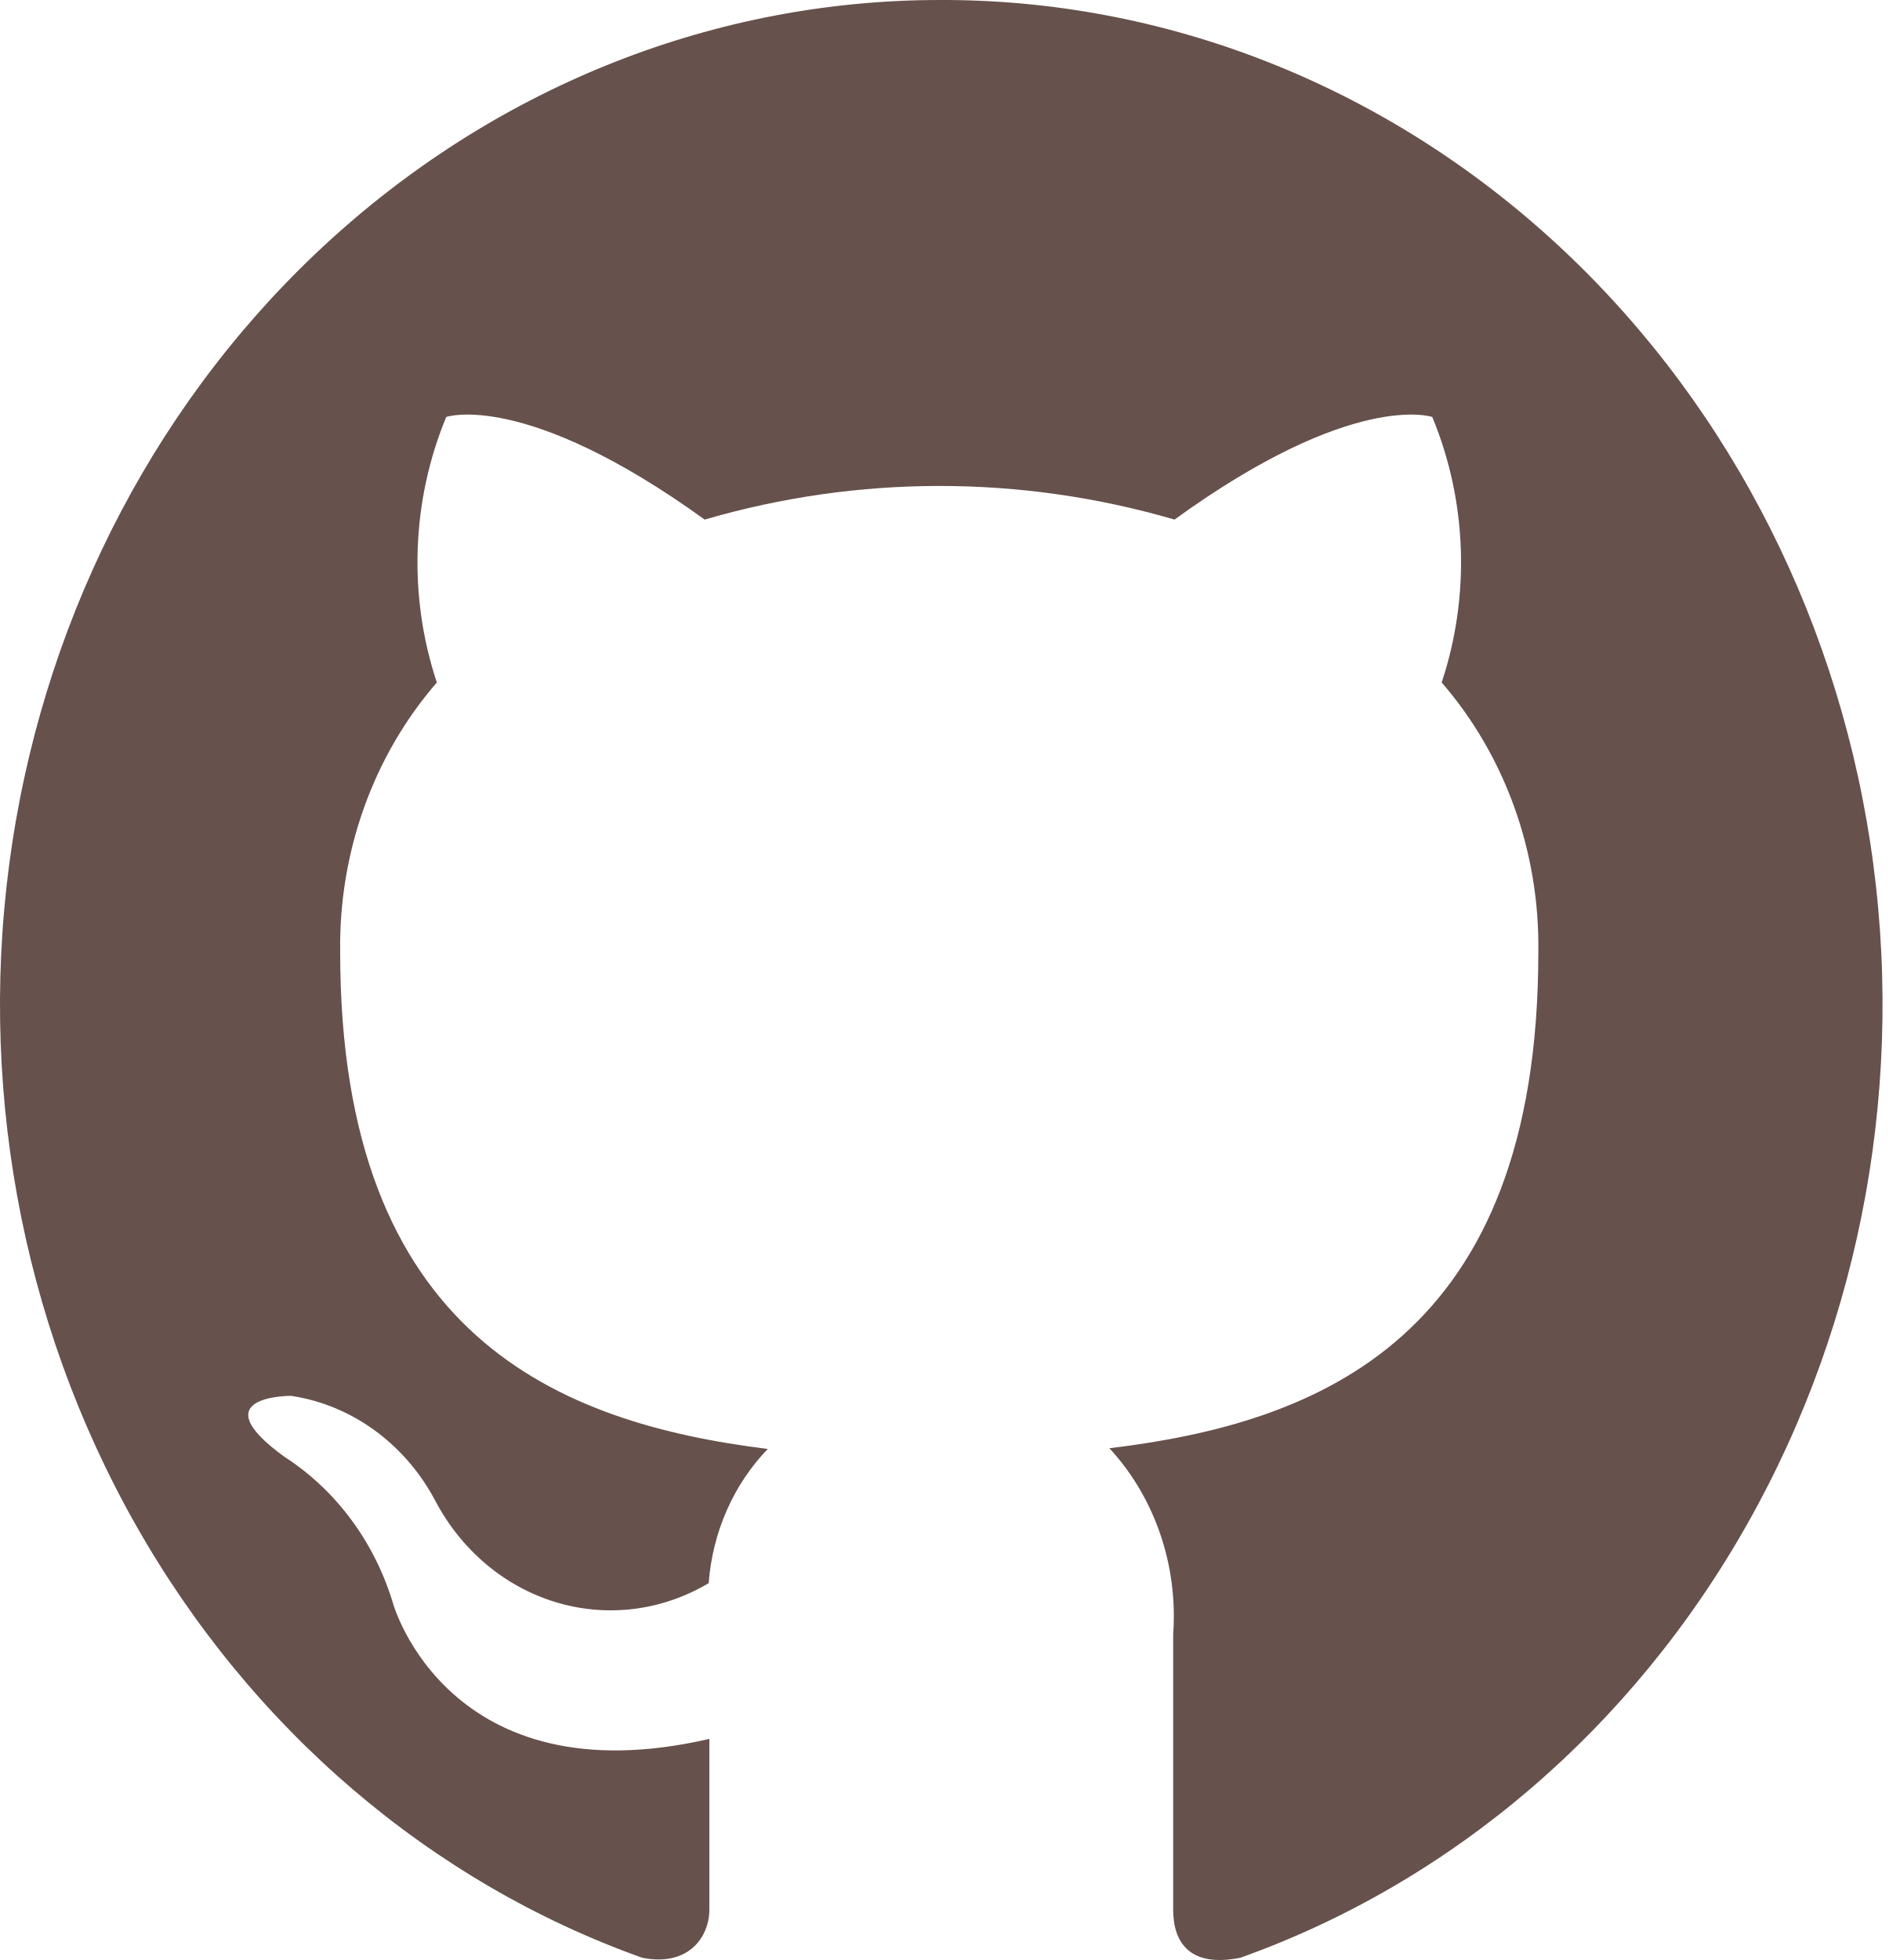
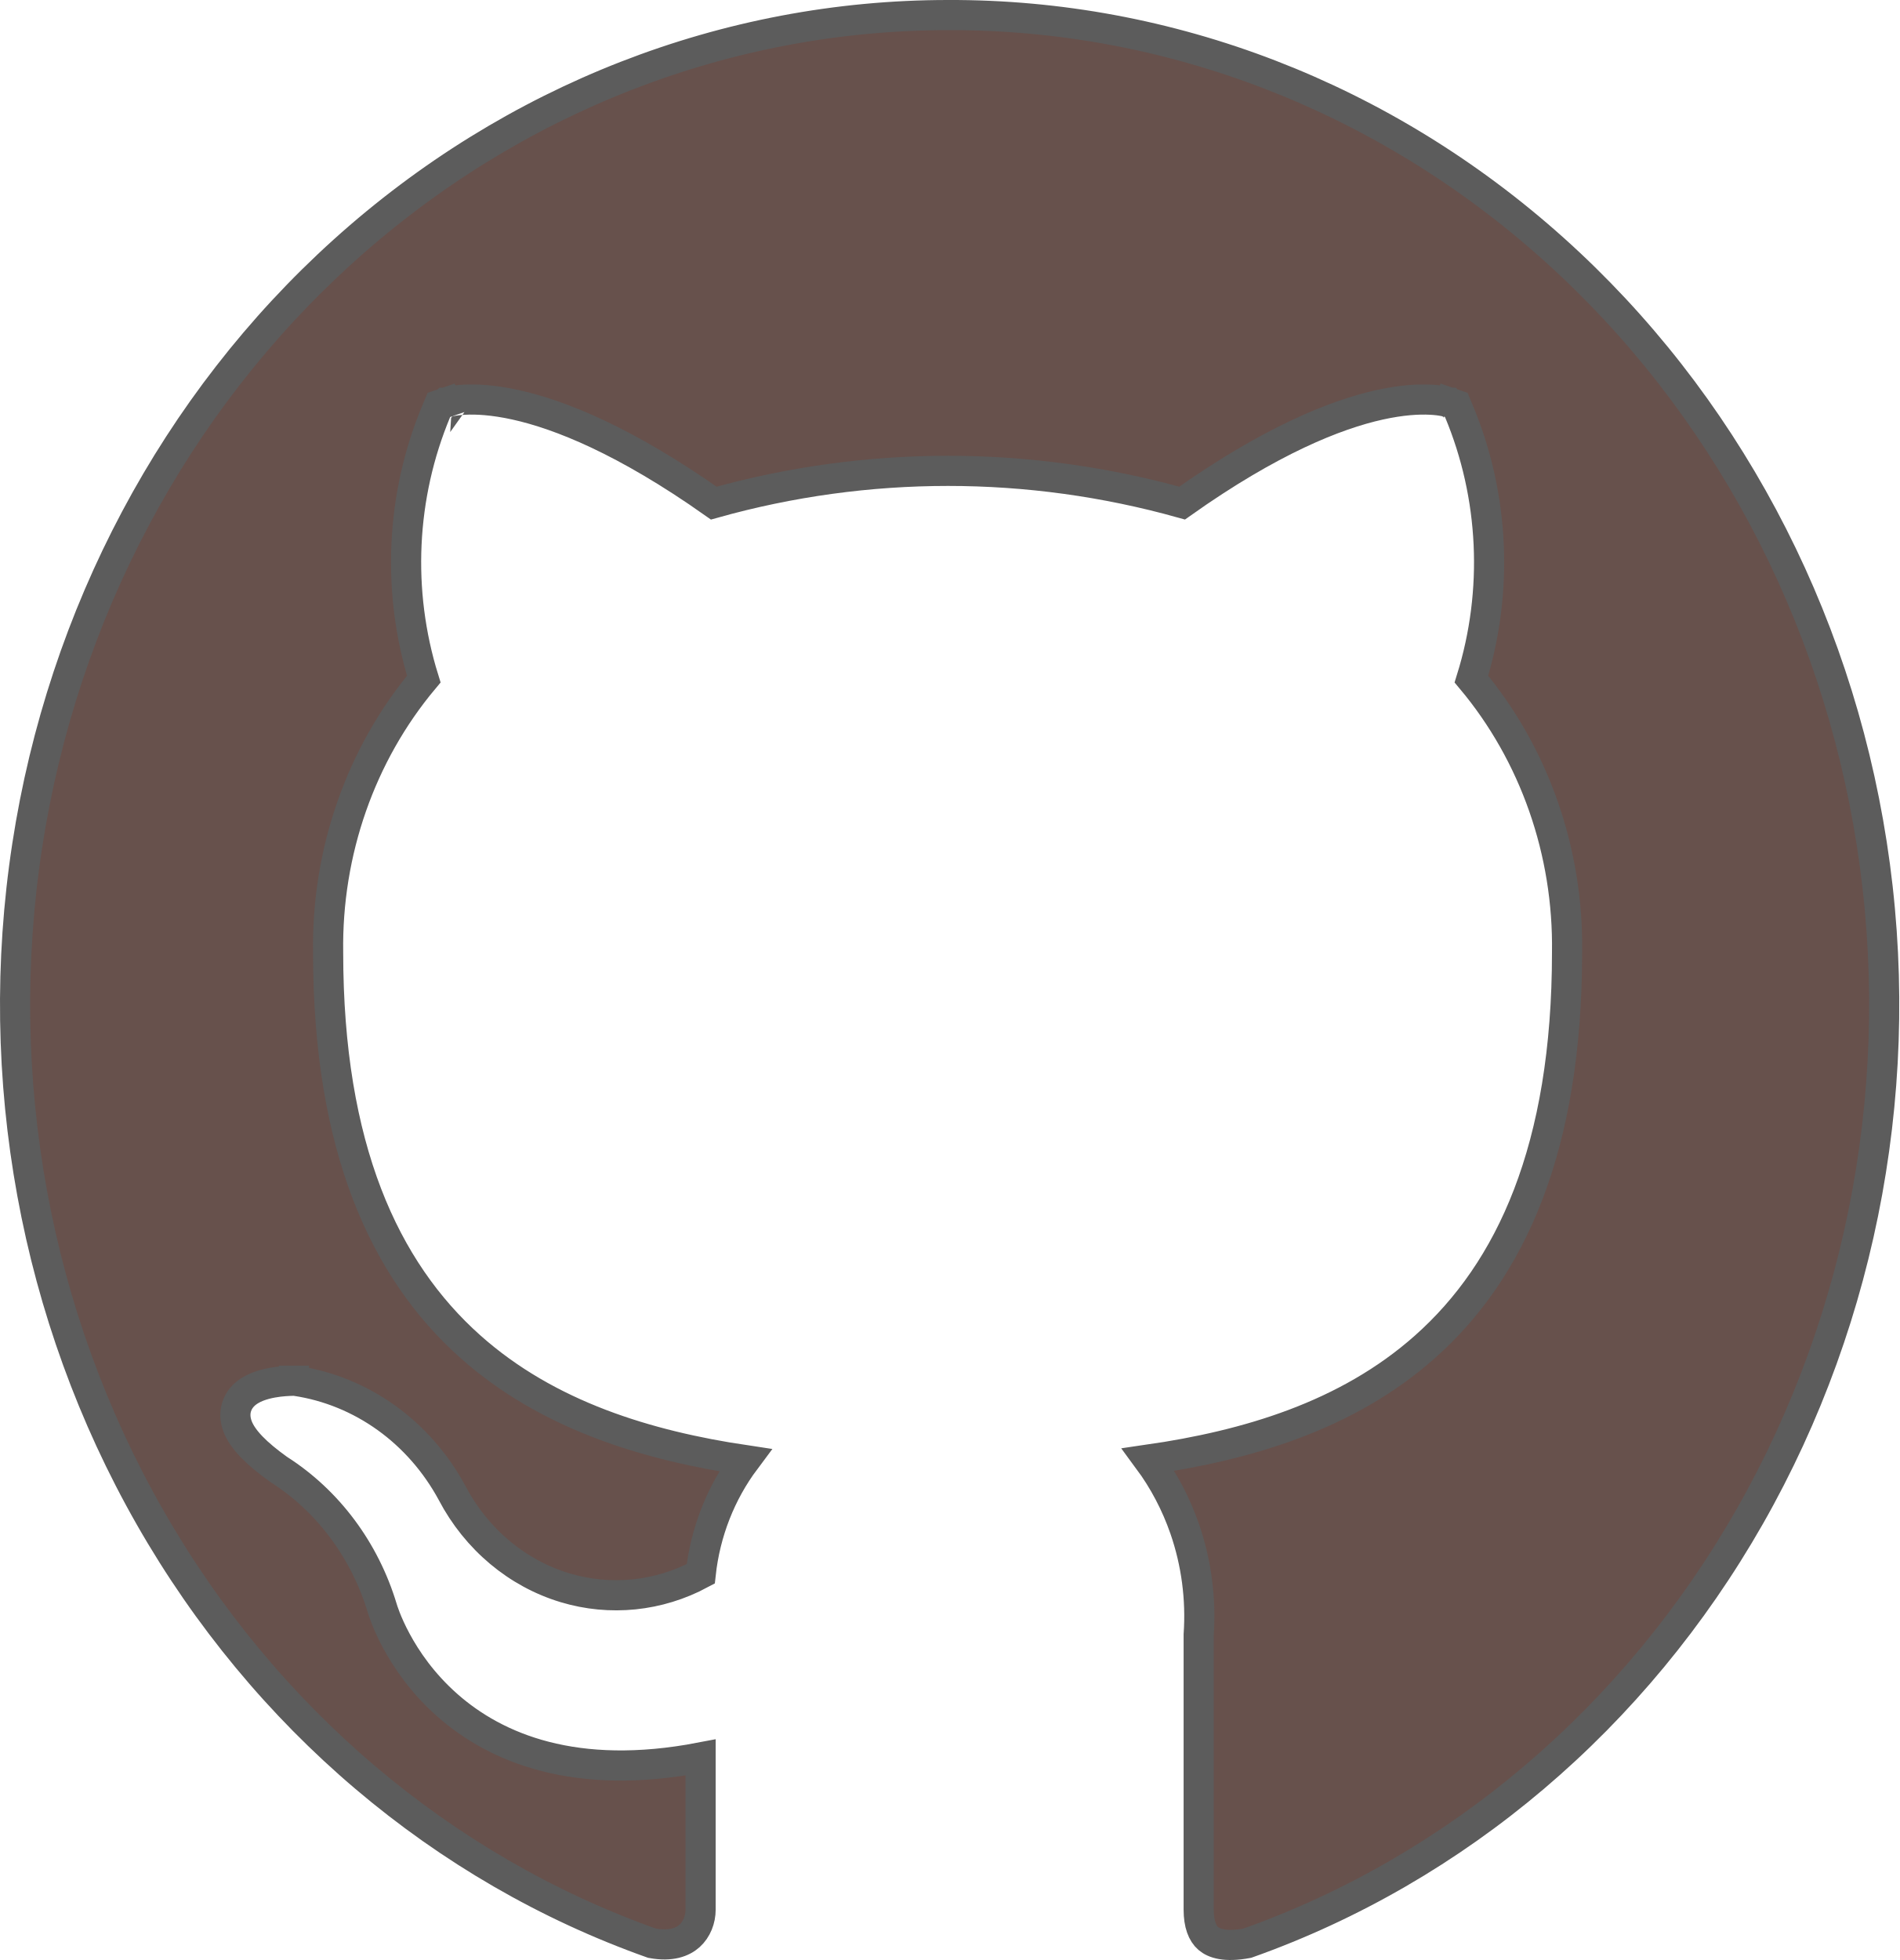
- <svg xmlns="http://www.w3.org/2000/svg" width="63" height="65" viewBox="0 0 63 65" fill="none">
-   <path fill-rule="evenodd" clip-rule="evenodd" d="M31.167 0C23.767 0.001 16.608 2.817 10.972 7.943C5.336 13.069 1.589 20.171 0.403 27.979C-0.783 35.787 0.668 43.791 4.497 50.56C8.327 57.33 14.284 62.422 21.303 64.926C22.862 65.235 23.53 64.212 23.53 63.331V57.667C14.869 59.666 13.043 53.193 13.043 53.193C12.434 51.152 11.152 49.419 9.436 48.313C6.609 46.267 9.659 46.291 9.659 46.291C10.647 46.44 11.589 46.828 12.415 47.426C13.241 48.024 13.928 48.816 14.424 49.742C15.286 51.395 16.727 52.615 18.431 53.132C20.134 53.65 21.96 53.423 23.508 52.502C23.633 50.814 24.33 49.232 25.467 48.052C18.565 47.195 11.284 44.339 11.284 31.582C11.234 28.269 12.382 25.063 14.49 22.634C13.536 19.764 13.648 16.612 14.802 13.828C14.802 13.828 17.407 12.923 23.374 17.231C28.476 15.744 33.858 15.744 38.96 17.231C44.904 12.923 47.509 13.828 47.509 13.828C48.664 16.612 48.775 19.764 47.821 22.634C49.929 25.063 51.078 28.269 51.027 31.582C51.027 44.387 43.747 47.195 36.8 48.028C37.544 48.834 38.118 49.802 38.483 50.865C38.848 51.928 38.995 53.063 38.915 54.192V63.331C38.915 64.426 39.472 65.259 41.142 64.926C48.17 62.419 54.134 57.317 57.962 50.535C61.791 43.754 63.234 35.736 62.033 27.92C60.833 20.104 57.066 13.001 51.41 7.884C45.753 2.768 38.577 -0.027 31.167 0Z" fill="#67514C" />
+ <svg xmlns="http://www.w3.org/2000/svg" fill="rgba(255, 255, 255, 0)">
+   <rect width="63" height="65" fill="rgba(255, 255, 255, 0)" />
+   <path d="M31.444 0.5L31.445 0.5C38.794 0.473 45.915 3.221 51.532 8.257C57.15 13.293 60.896 20.291 62.09 27.997C63.285 35.703 61.848 43.606 58.043 50.288C54.243 56.958 48.333 61.972 41.375 64.442C40.633 64.582 40.263 64.445 40.079 64.286C39.885 64.118 39.761 63.809 39.761 63.331V54.21C39.843 53.019 39.685 51.823 39.297 50.701C39.01 49.873 38.602 49.099 38.09 48.406C41.346 47.935 44.675 46.965 47.263 44.668C50.111 42.142 51.98 38.086 51.98 31.586C52.031 28.252 50.899 25.017 48.807 22.521C49.713 19.61 49.567 16.444 48.392 13.635L48.306 13.428L48.094 13.355L47.931 13.828C48.094 13.355 48.093 13.355 48.093 13.355L48.092 13.354L48.089 13.354L48.084 13.352L48.07 13.347C48.059 13.344 48.046 13.34 48.03 13.336C47.998 13.327 47.956 13.317 47.902 13.307C47.796 13.286 47.646 13.264 47.453 13.255C47.065 13.235 46.504 13.261 45.759 13.426C44.303 13.749 42.149 14.604 39.211 16.684C34.12 15.259 28.767 15.259 23.676 16.685C20.727 14.604 18.567 13.749 17.108 13.426C16.362 13.261 15.8 13.235 15.413 13.255C15.219 13.264 15.069 13.286 14.962 13.307C14.909 13.317 14.867 13.327 14.835 13.336C14.819 13.34 14.805 13.344 14.795 13.347L14.781 13.352L14.775 13.354L14.773 13.354L14.772 13.355C14.771 13.355 14.771 13.355 14.934 13.828L14.771 13.355L14.559 13.428L14.472 13.635C13.297 16.444 13.152 19.61 14.057 22.521C11.966 25.017 10.834 28.252 10.884 31.586C10.885 38.063 12.754 42.118 15.595 44.653C18.173 46.953 21.486 47.941 24.719 48.424C23.907 49.51 23.394 50.816 23.243 52.195C21.85 52.942 20.242 53.107 18.739 52.654C17.154 52.176 15.805 51.049 14.994 49.509L14.994 49.509L14.992 49.504C14.456 48.514 13.713 47.663 12.817 47.02C11.921 46.377 10.895 45.957 9.819 45.796L9.784 45.791L9.748 45.791L9.745 46.291C9.748 45.791 9.748 45.791 9.748 45.791L9.748 45.791L9.747 45.791L9.744 45.791L9.734 45.791L9.703 45.791C9.677 45.791 9.641 45.792 9.597 45.794C9.508 45.798 9.386 45.806 9.248 45.822C8.992 45.854 8.606 45.924 8.304 46.107C8.146 46.202 7.971 46.352 7.876 46.582C7.775 46.824 7.793 47.079 7.886 47.318C8.057 47.749 8.508 48.203 9.229 48.72L9.24 48.728L9.251 48.735C10.877 49.773 12.099 51.407 12.68 53.337L12.681 53.339L12.687 53.358C12.691 53.374 12.698 53.395 12.707 53.423C12.726 53.477 12.752 53.553 12.789 53.648C12.863 53.838 12.977 54.101 13.143 54.409C13.473 55.024 14.011 55.822 14.842 56.554C16.449 57.971 19.083 59.08 23.239 58.283V63.331C23.239 63.654 23.114 63.985 22.872 64.202C22.648 64.402 22.265 64.56 21.624 64.442C14.675 61.975 8.771 56.97 4.972 50.313C1.165 43.643 -0.279 35.753 0.901 28.055C2.081 20.357 5.806 13.36 11.404 8.314C17.001 3.268 24.105 0.501 31.444 0.5Z" fill="#67514C" stroke="#5C5C5C" />
</svg>
